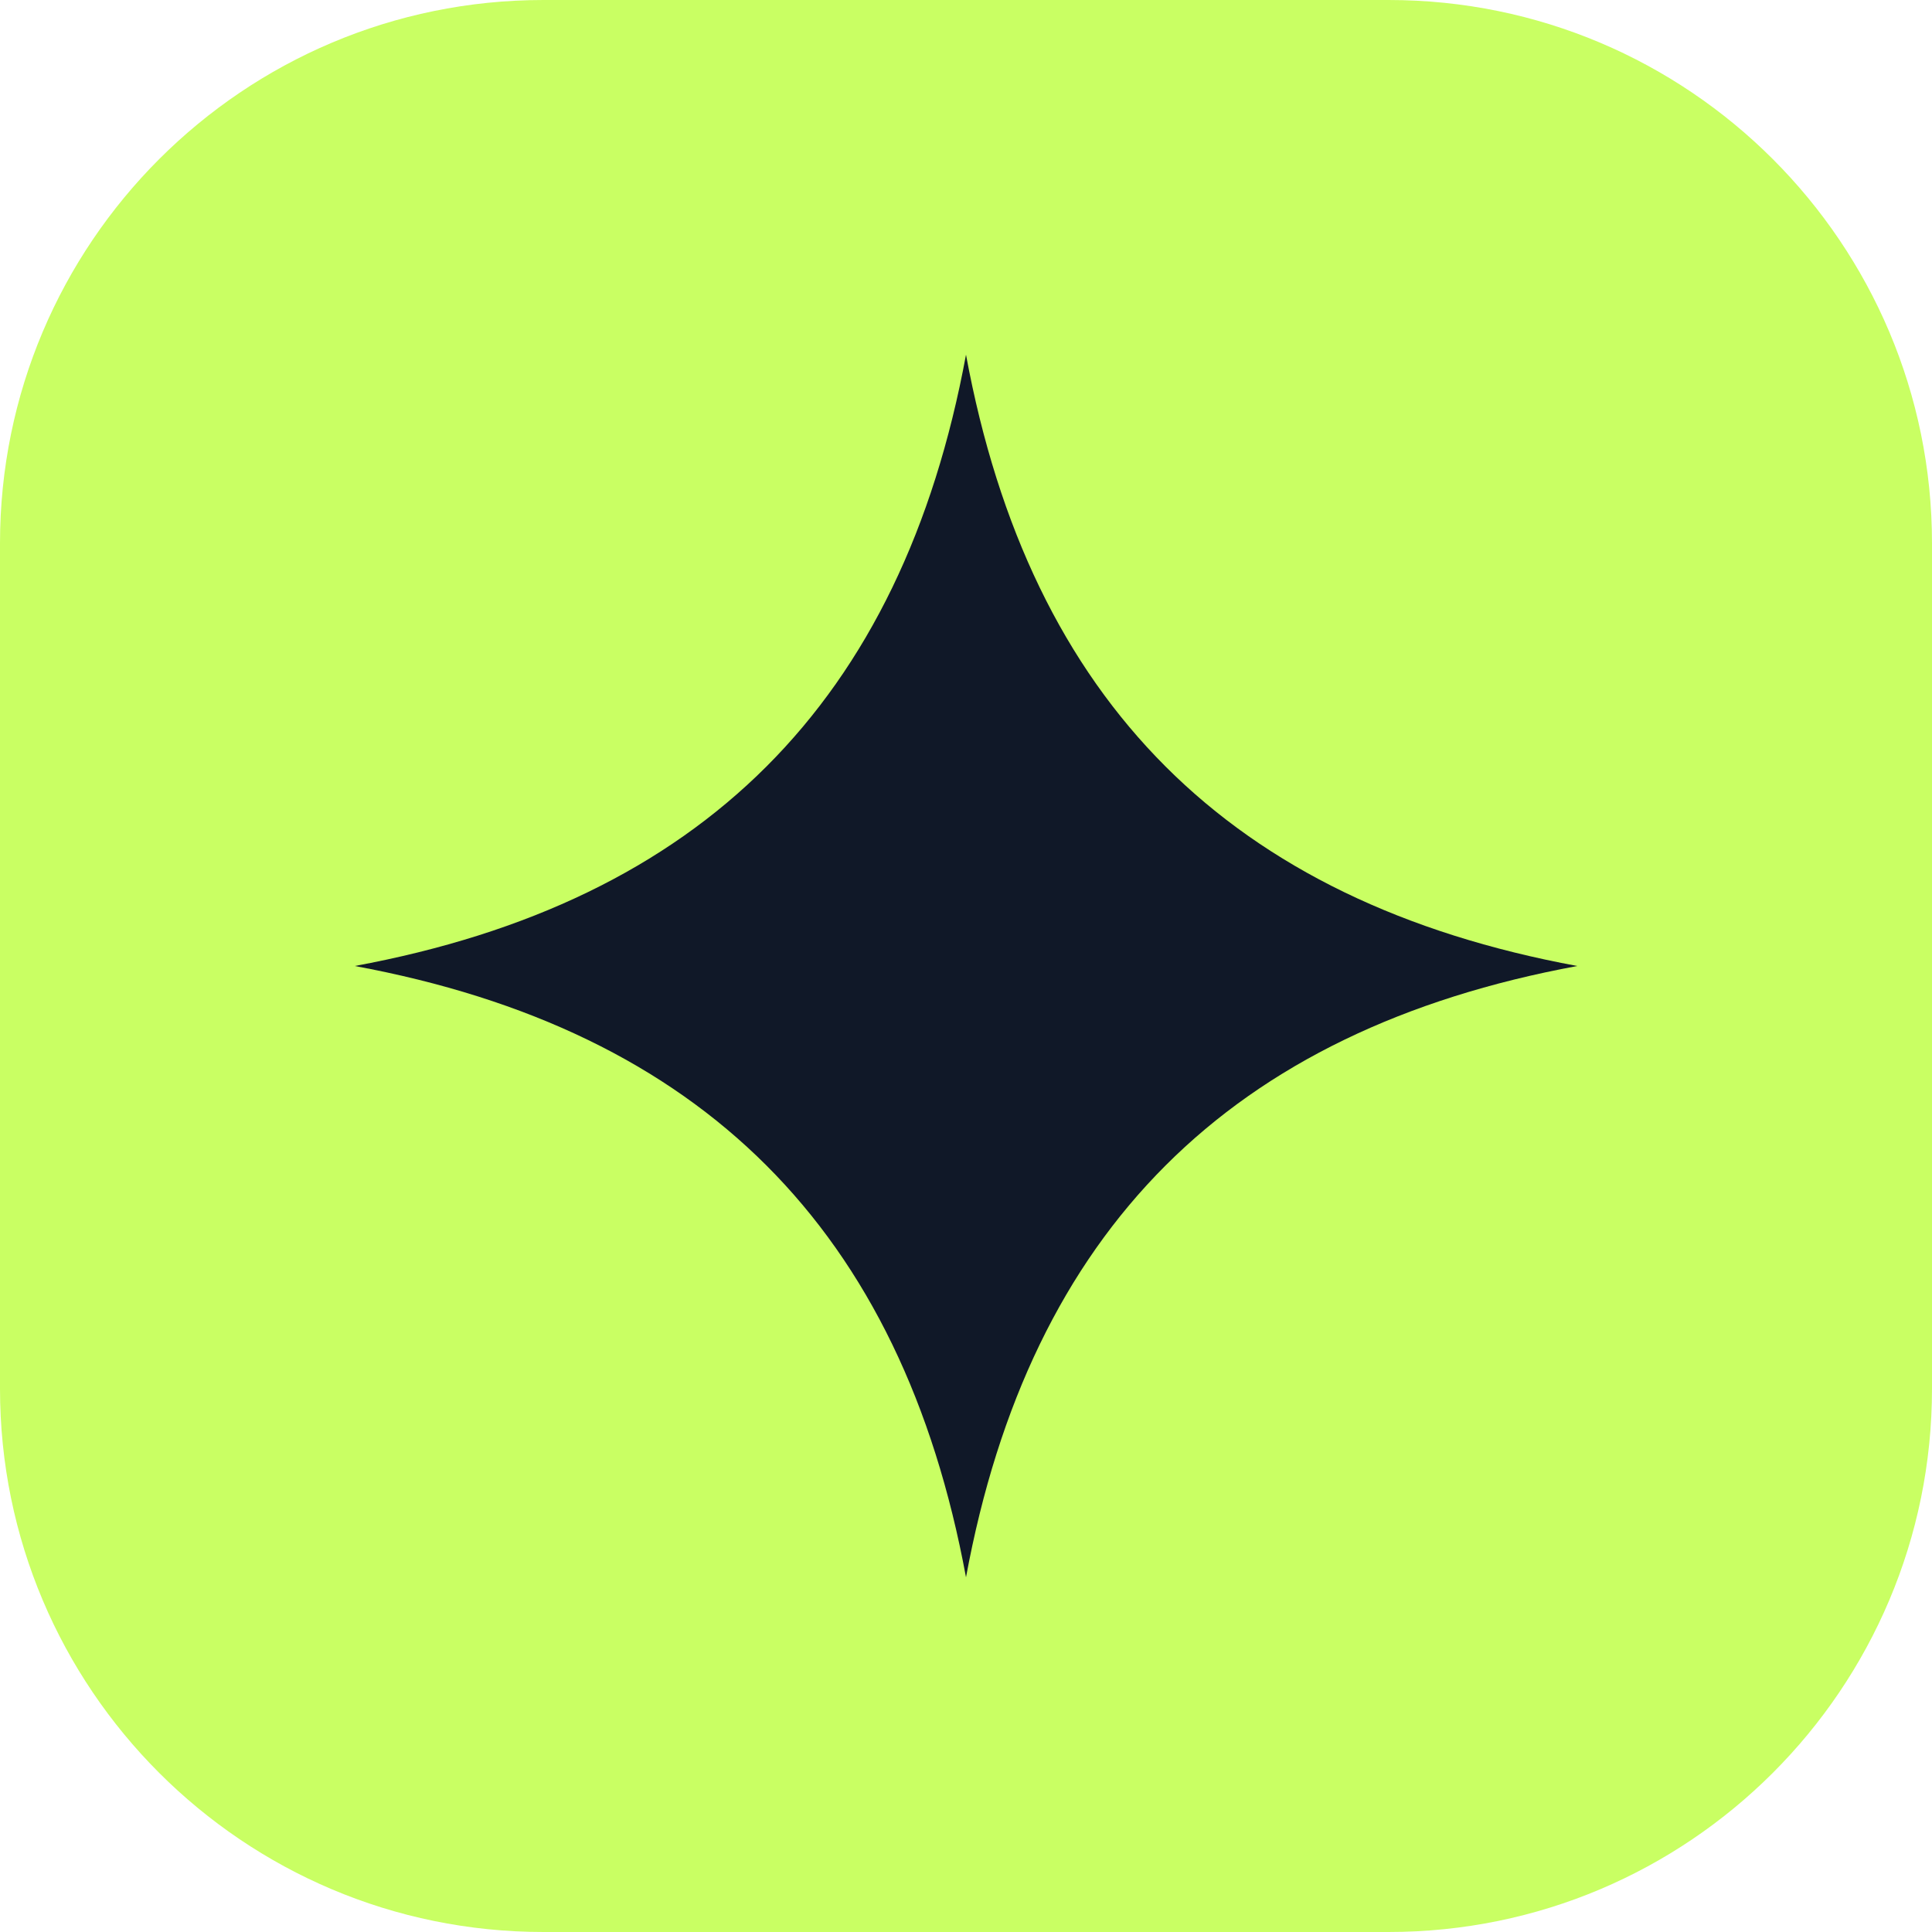
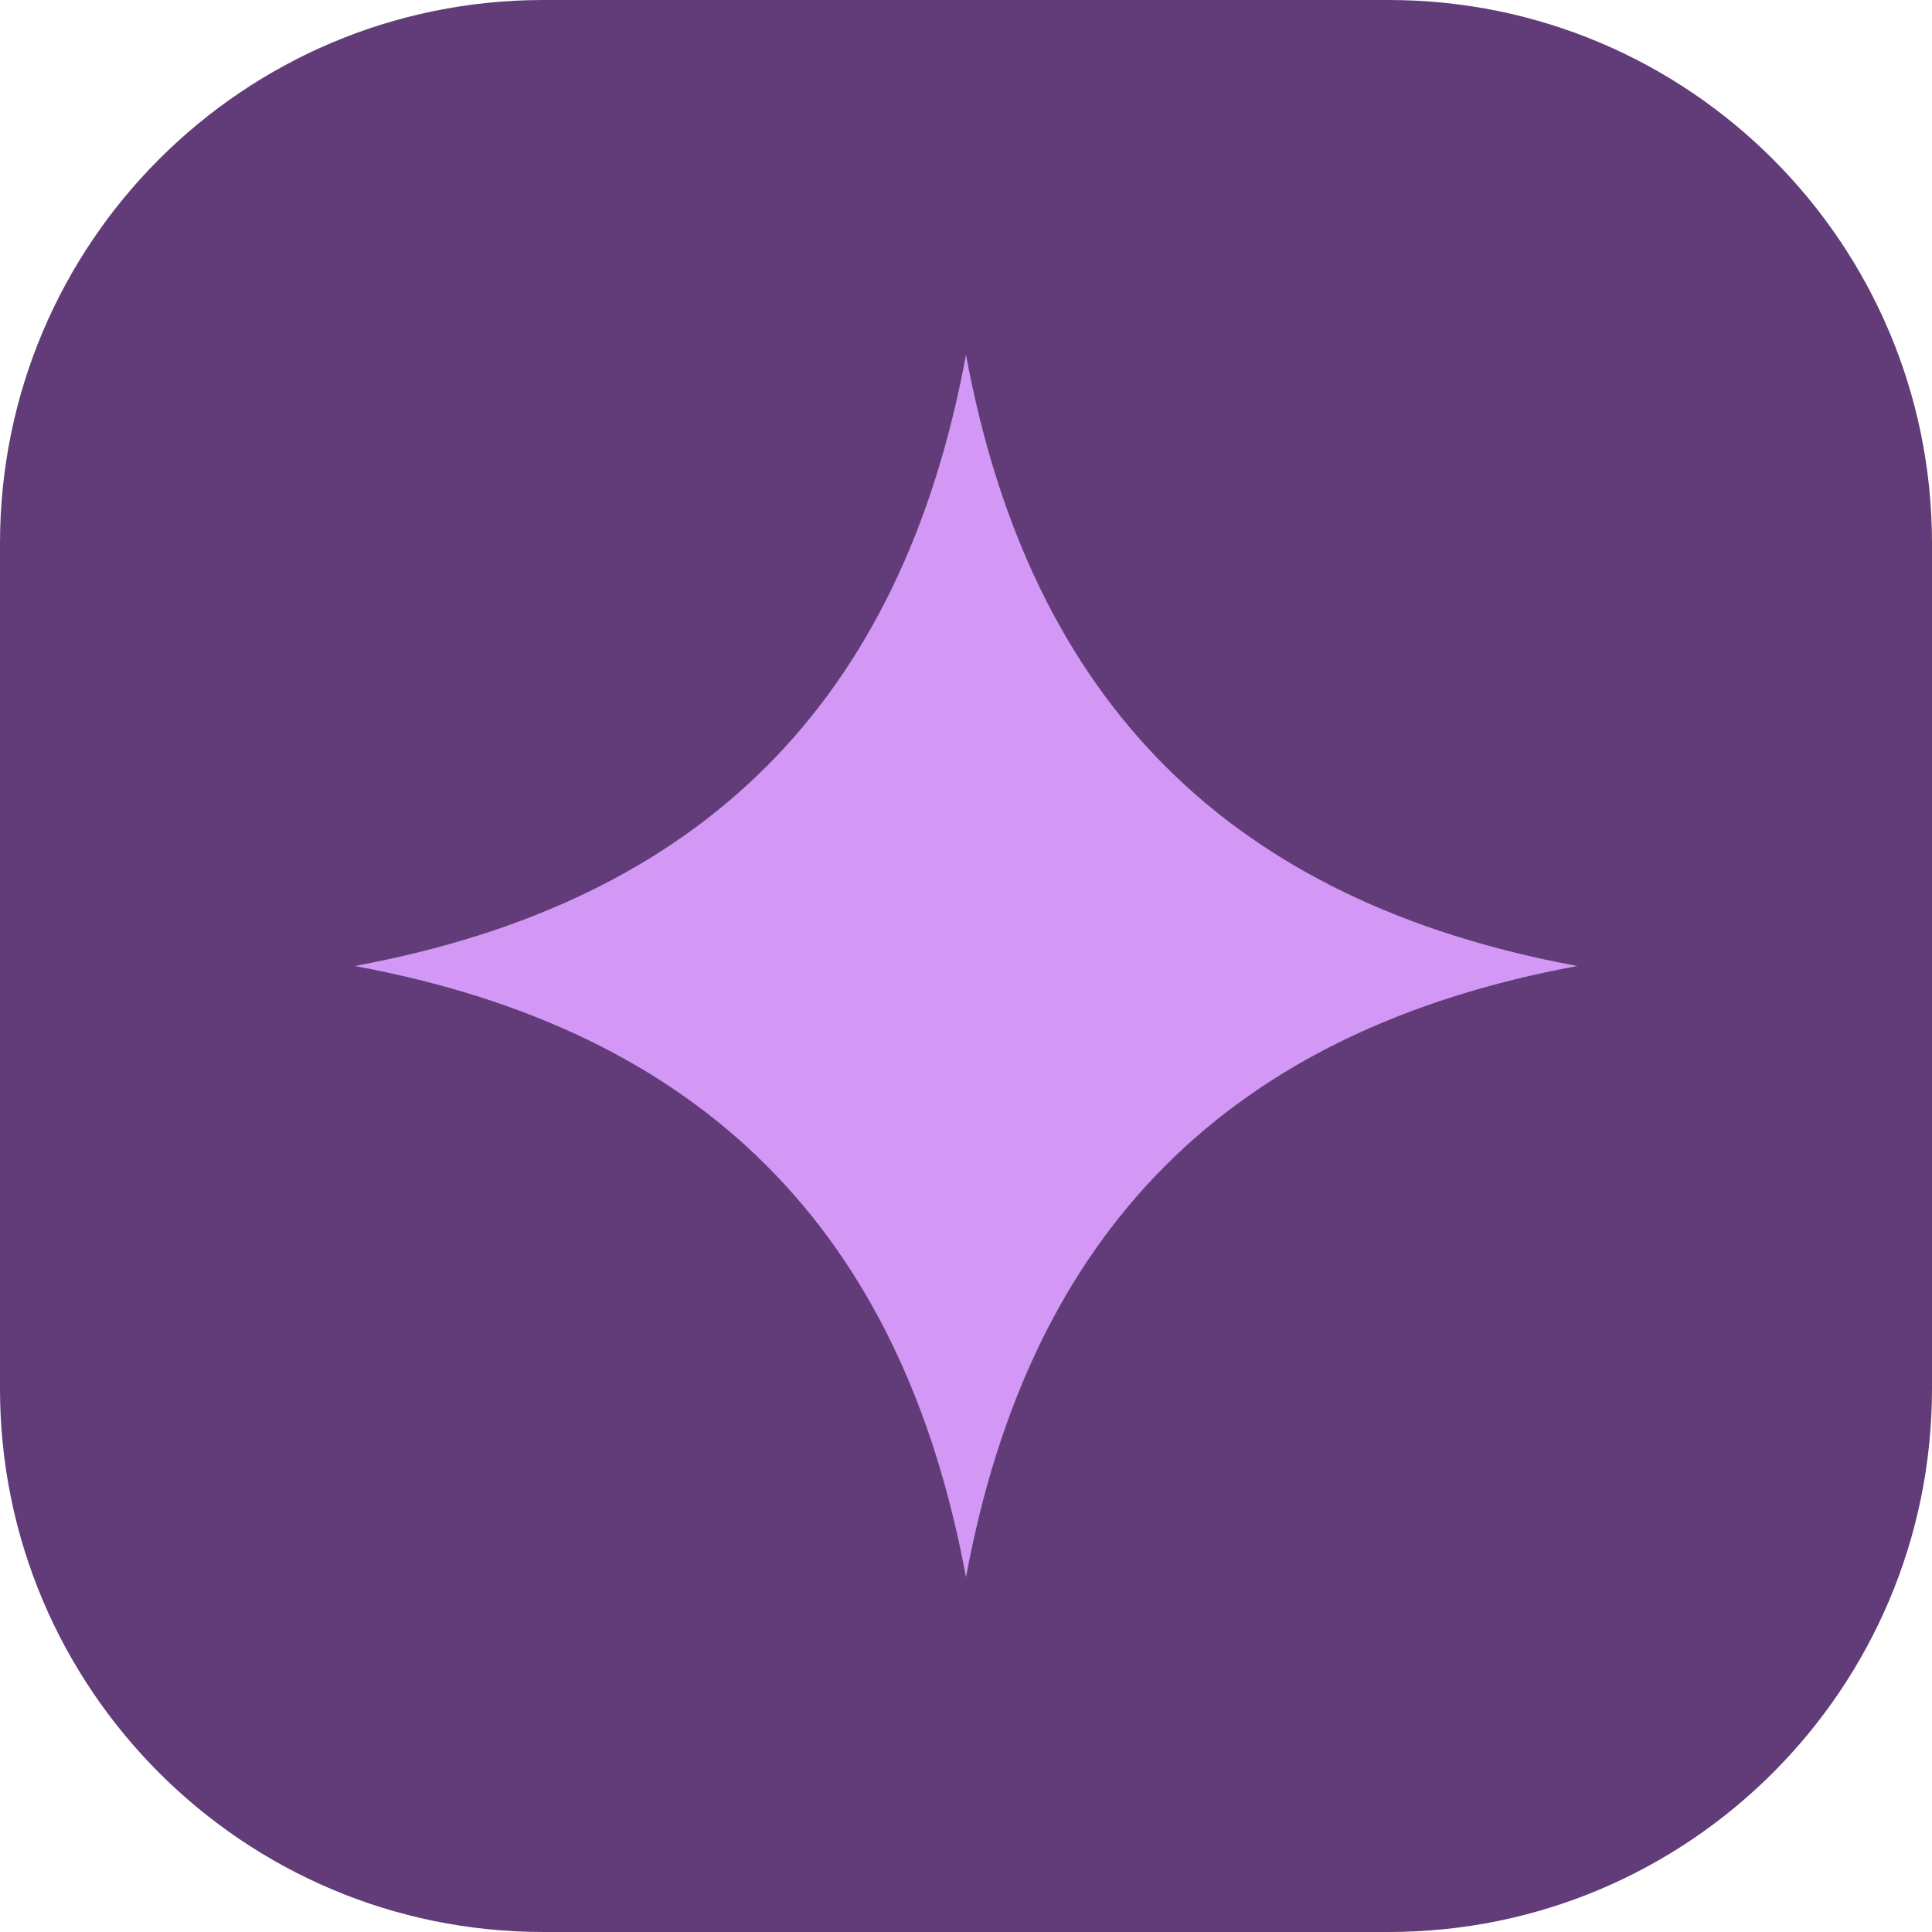
<svg xmlns="http://www.w3.org/2000/svg" width="512" height="512" viewBox="0 0 512 512" role="img" aria-label="NoMo FOMO spark">
-   <rect width="512" height="512" rx="144" fill="#C9FF63" />
-   <path d="M256 94c17 92 70 145 162 162-92 17-145 70-162 162-17-92-70-145-162-162 92-17 145-70 162-162Z" fill="#101828" />
+   <rect width="512" height="512" rx="144" fill="#623C78" />
+   <path d="M256 94c17 92 70 145 162 162-92 17-145 70-162 162-17-92-70-145-162-162 92-17 145-70 162-162Z" fill="#D398F5" />
</svg>
